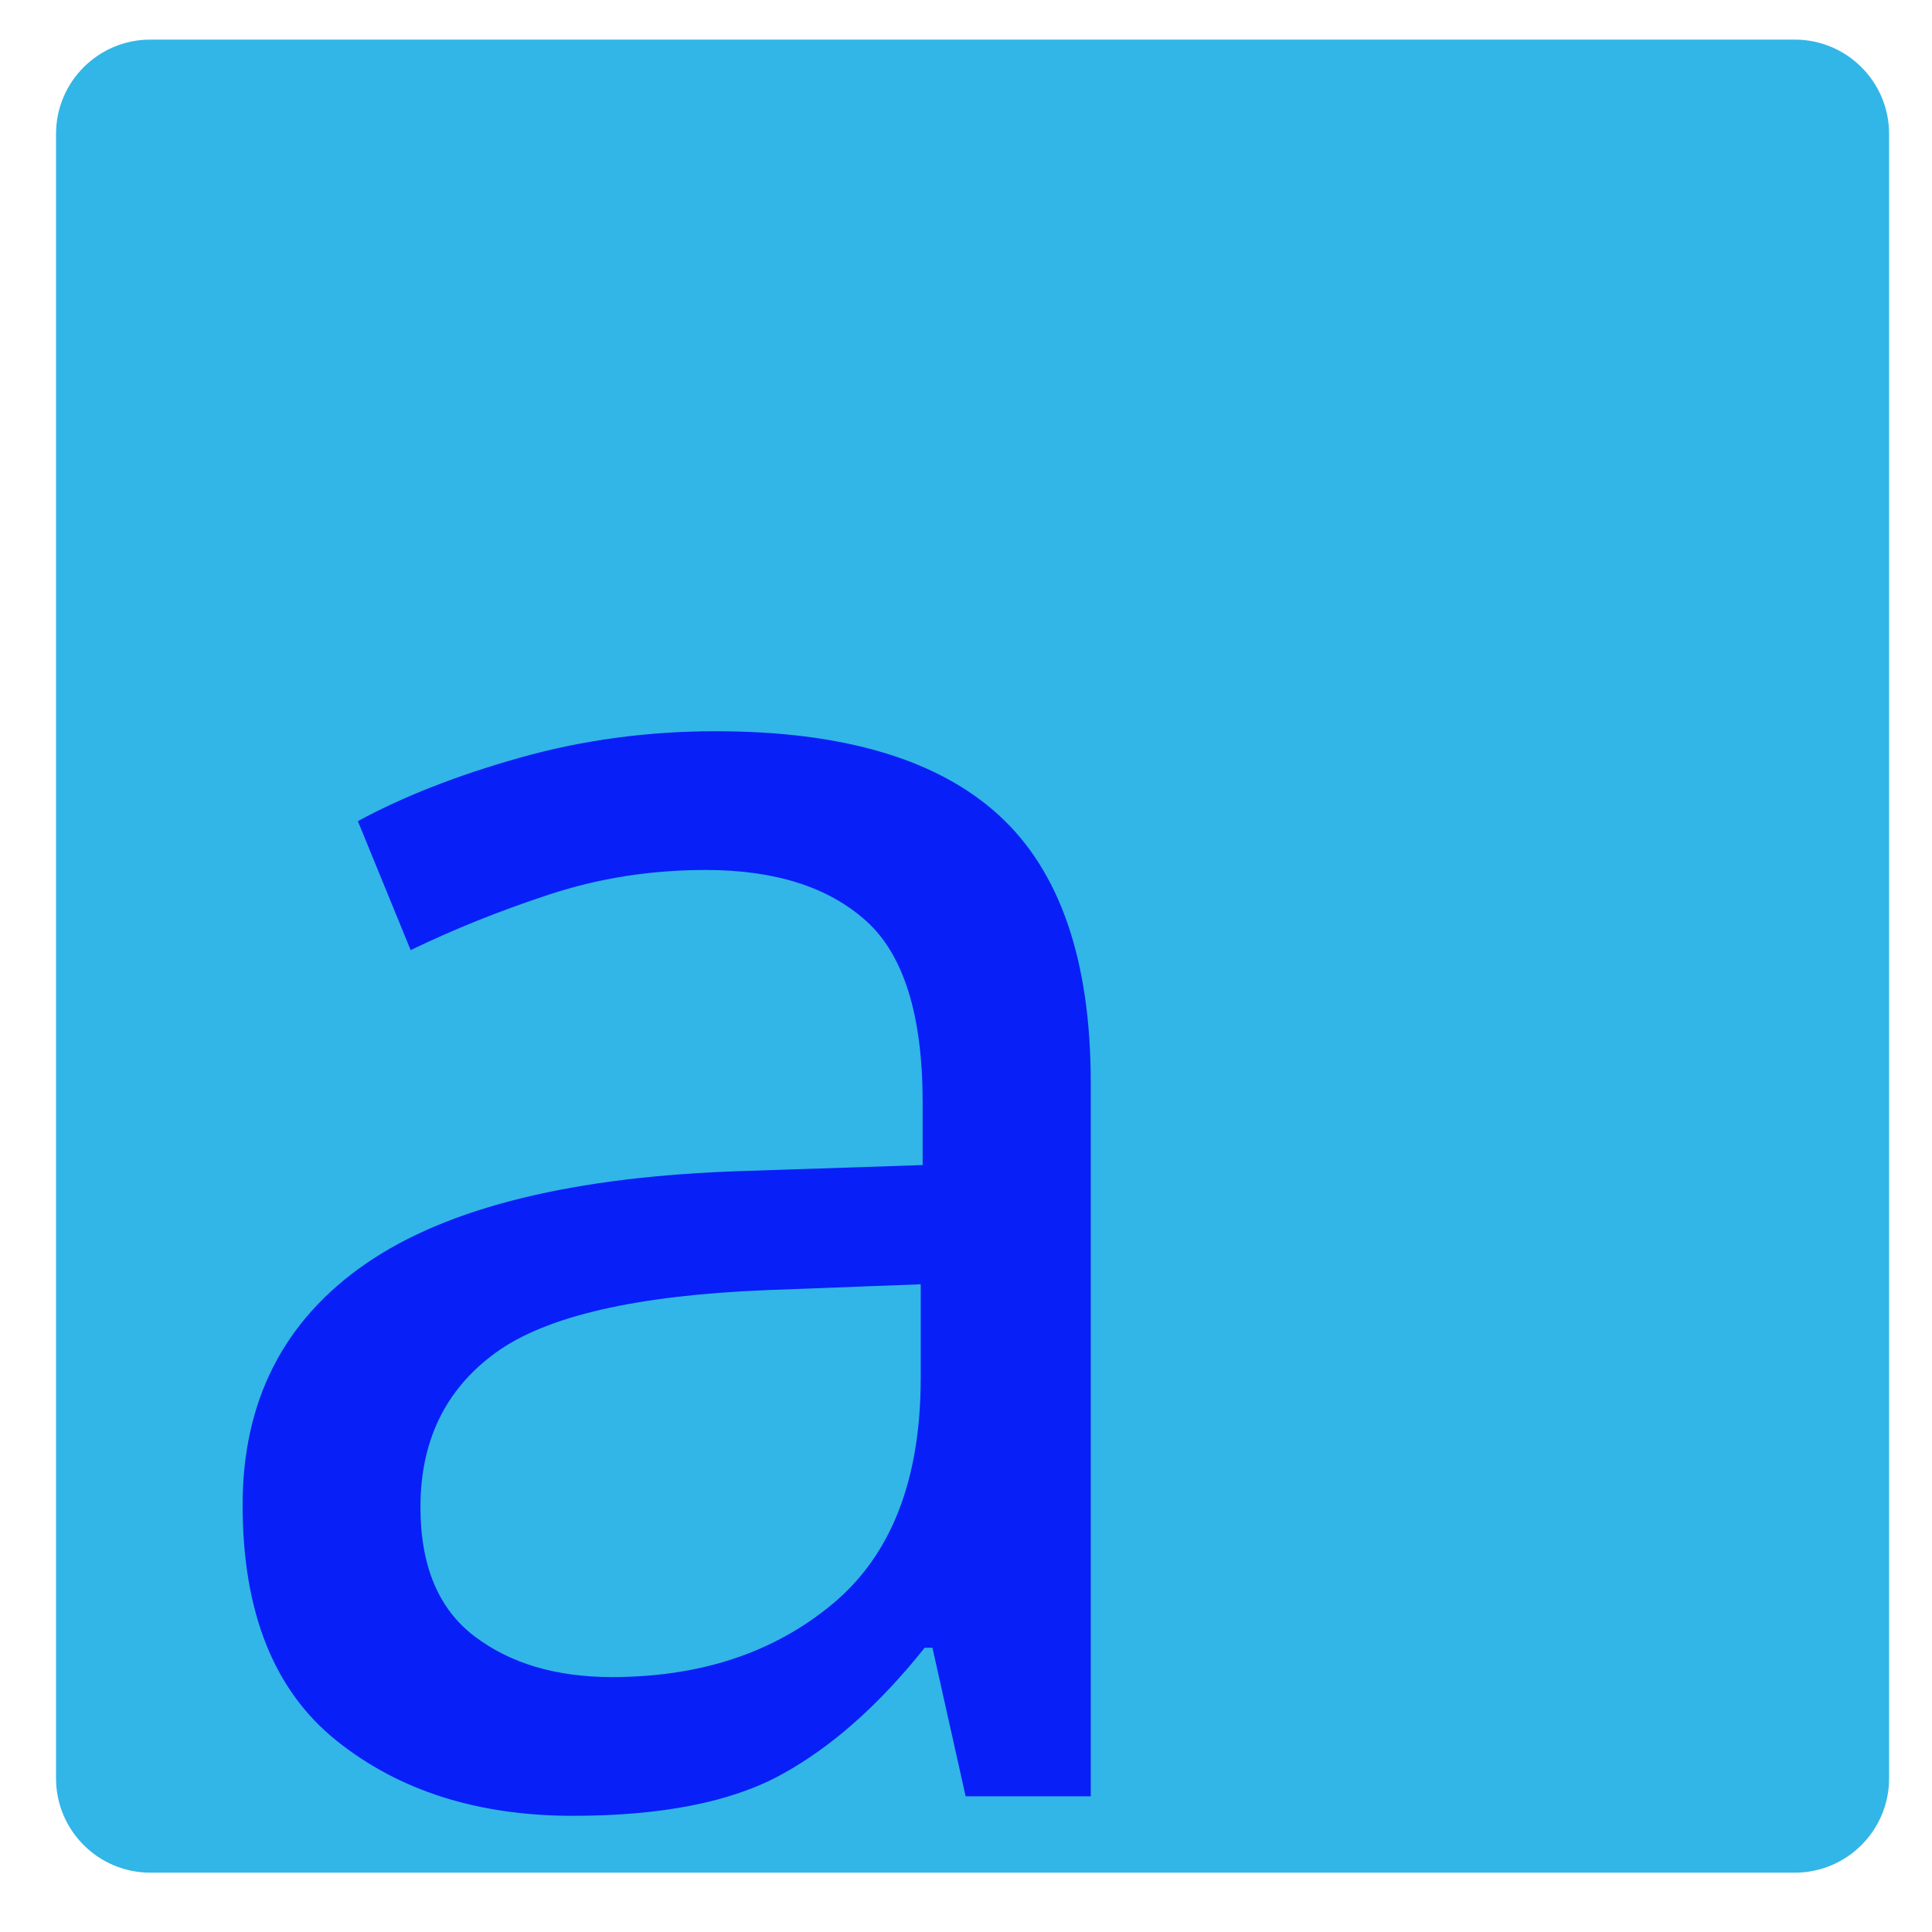
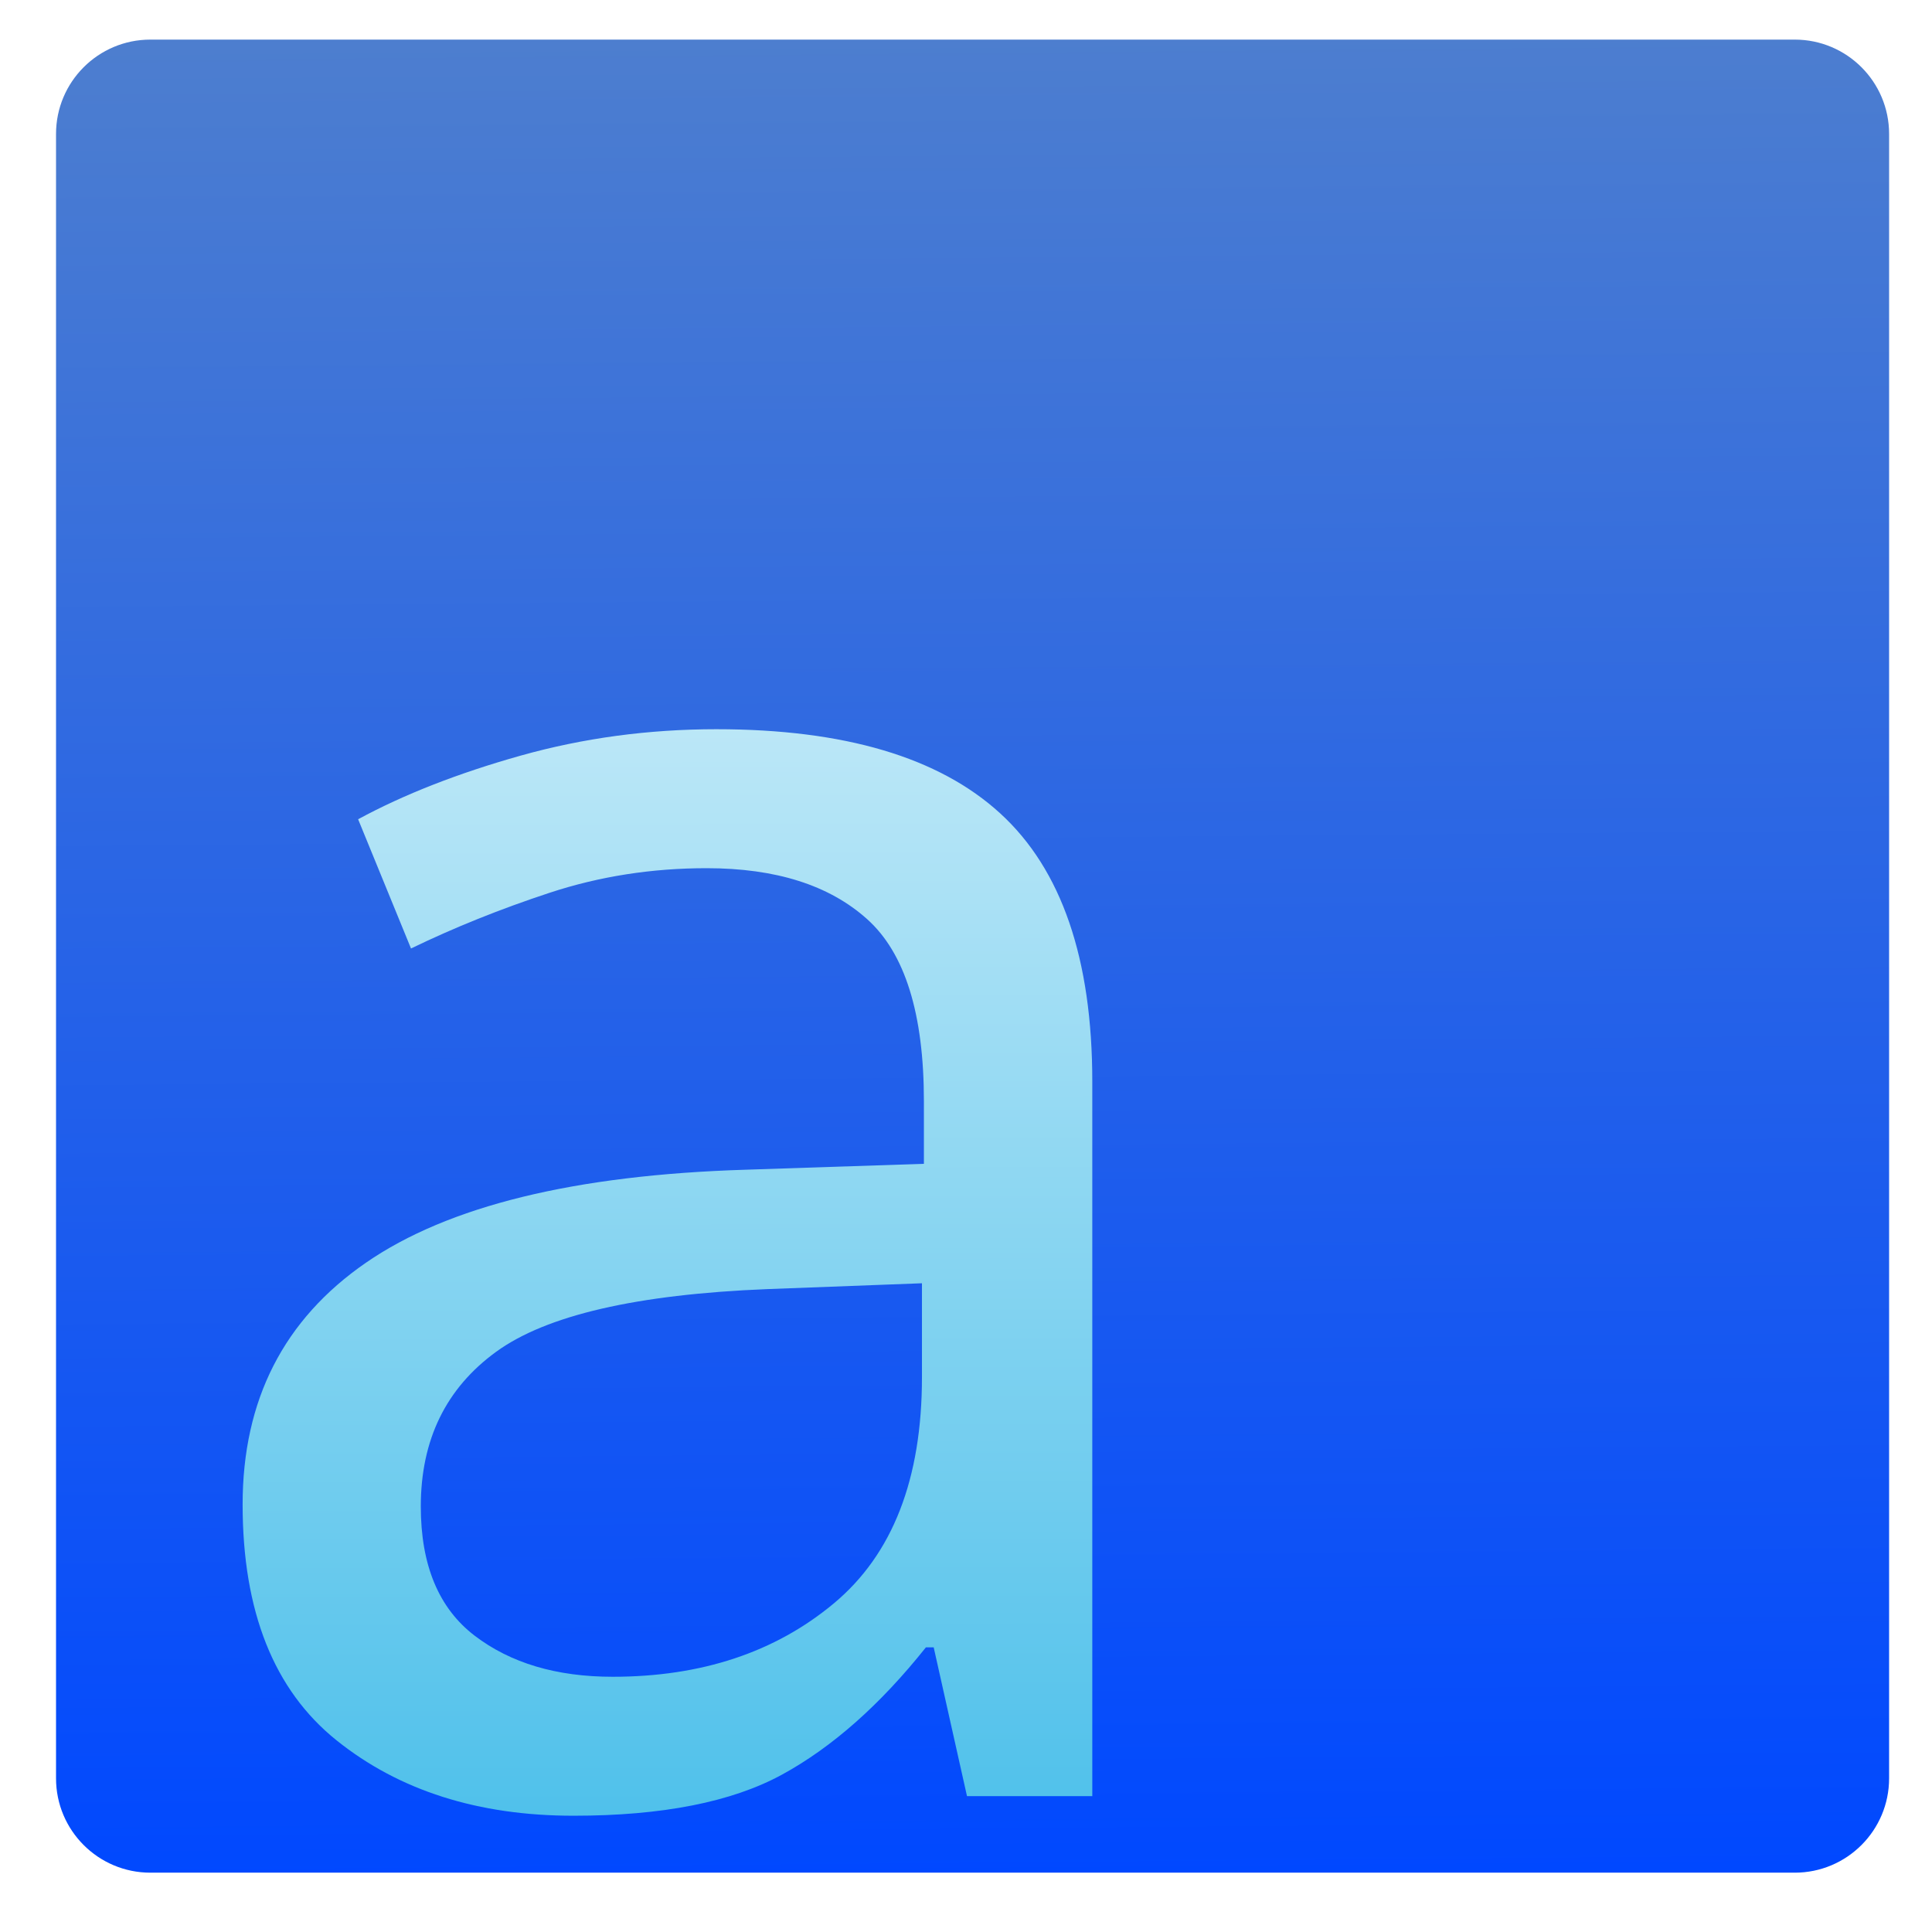
- <svg xmlns="http://www.w3.org/2000/svg" width="512" height="512" id="svg2" version="1.1">
-   <defs id="defs4" />
+ <svg xmlns="http://www.w3.org/2000/svg" xmlns:xlink="http://www.w3.org/1999/xlink" width="512" height="512" id="svg2" version="1.1">
+   <defs id="defs4">
+     <linearGradient id="linearGradient3761">
+       <stop style="stop-color:#31b6e7;stop-opacity:1;" offset="0" id="stop3763" />
+       <stop style="stop-color:#ffffff;stop-opacity:1;" offset="1" id="stop3765" />
+     </linearGradient>
+     <linearGradient id="linearGradient3753">
+       <stop style="stop-color:#0048ff;stop-opacity:1;" offset="0" id="stop3755" />
+       <stop style="stop-color:#4d7ecf;stop-opacity:1;" offset="1" id="stop3757" />
+     </linearGradient>
+     <linearGradient xlink:href="#linearGradient3753" id="linearGradient3759" x1="271.529" y1="1038.408" x2="267.286" y2="549.798" gradientUnits="userSpaceOnUse" />
+     <linearGradient xlink:href="#linearGradient3761" id="linearGradient3767" x1="259.188" y1="1103.374" x2="258.414" y2="551.124" gradientUnits="userSpaceOnUse" gradientTransform="matrix(1.001761,0,0,1.001761,-0.1015363,-1.825359)" />
+   </defs>
  <g id="layer1" transform="translate(0,-540.3622)">
-     <rect style="fill:#31b6e7;fill-opacity:1;stroke-width:1;stroke-miterlimit:4;stroke-dasharray:none" id="rect3752" width="485.782" height="485.782" x="14.849" y="550.858" rx="25" ry="25" />
-     <text xml:space="preserve" style="font-size:517.893px;font-style:normal;font-variant:normal;font-weight:normal;font-stretch:normal;line-height:125%;letter-spacing:0px;word-spacing:0px;fill:#0000fa;fill-opacity:0.831;stroke:none;font-family:icomoon;-inkscape-font-specification:icomoon" x="40.467" y="1016.399" id="text2985">
-       <tspan id="tspan2987" x="40.467" y="1016.399">a</tspan>
+     <rect style="fill:url(#linearGradient3759);fill-opacity:1;stroke-width:1;stroke-miterlimit:4;stroke-dasharray:none" id="rect3752" width="485.782" height="485.782" x="14.849" y="550.858" rx="25" ry="25" />
+     <text xml:space="preserve" style="font-size:518.805px;font-style:normal;font-variant:normal;font-weight:normal;font-stretch:normal;line-height:125%;letter-spacing:0px;word-spacing:0px;fill:url(#linearGradient3767);fill-opacity:1;stroke:none;font-family:icomoon;-inkscape-font-specification:icomoon" x="40.437" y="1016.364" id="text2985">
+       <tspan id="tspan2987" x="40.437" y="1016.364" style="fill:url(#linearGradient3767);fill-opacity:1">a</tspan>
    </text>
  </g>
</svg>
